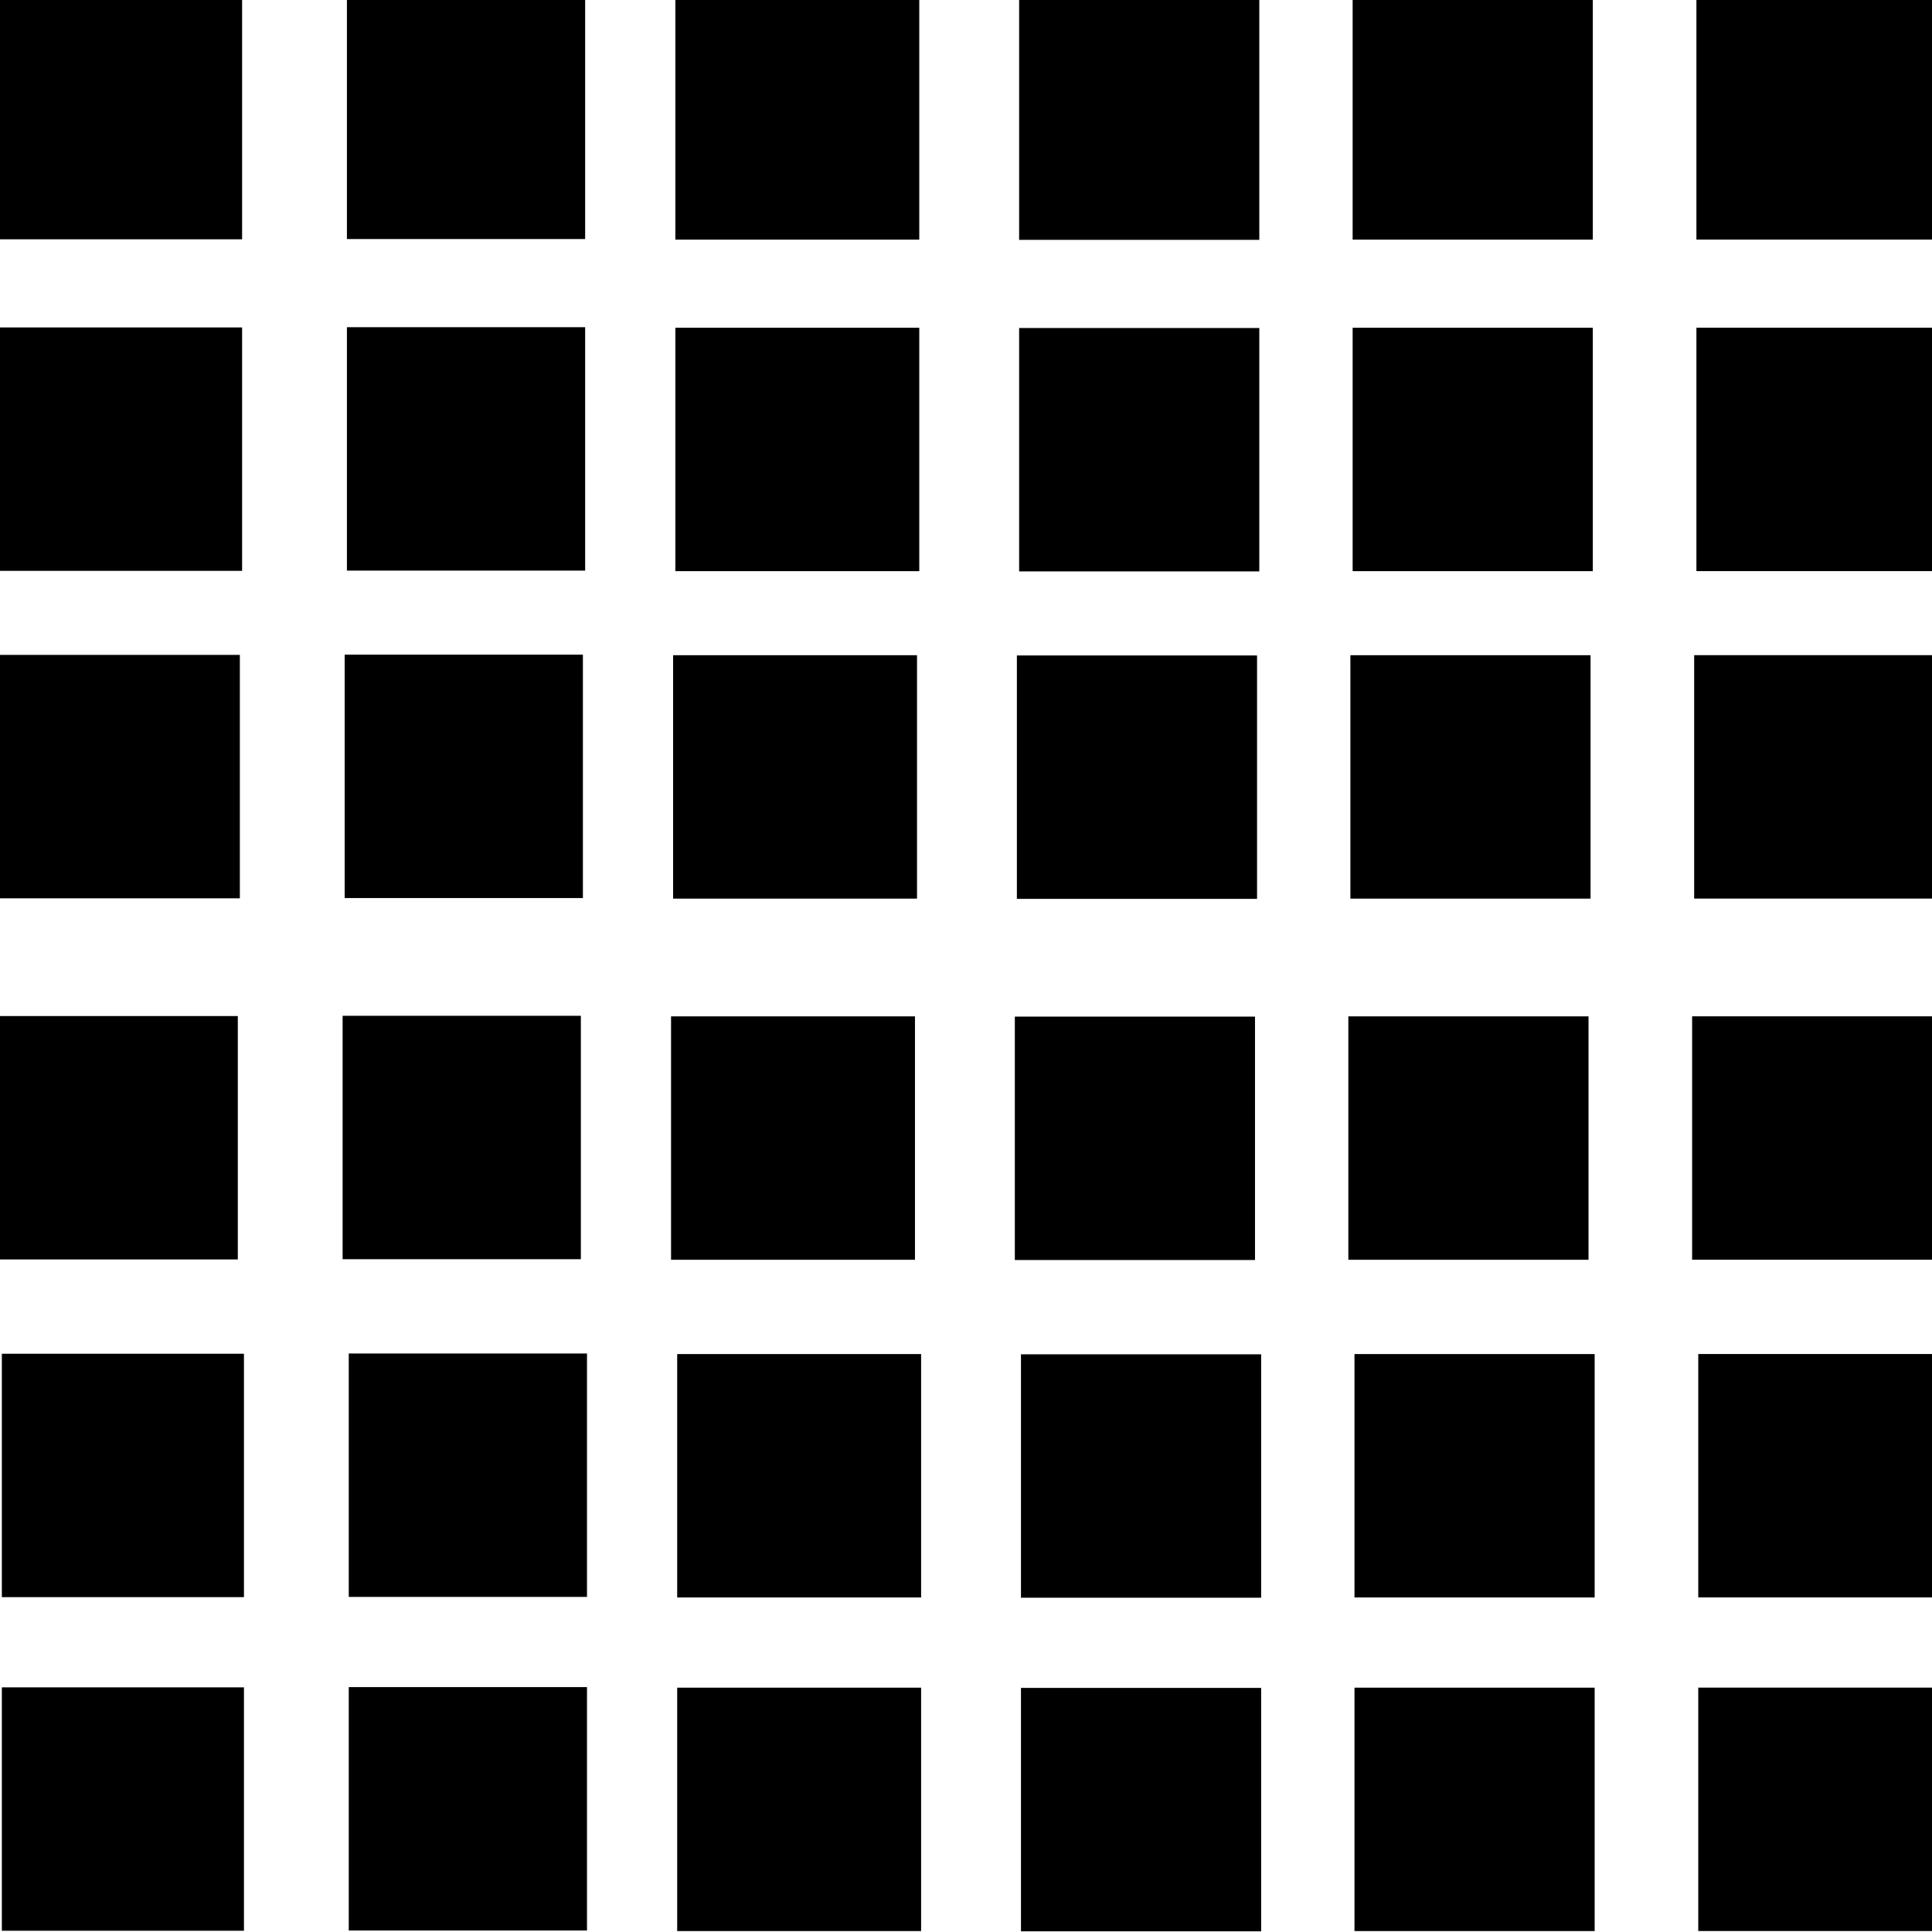
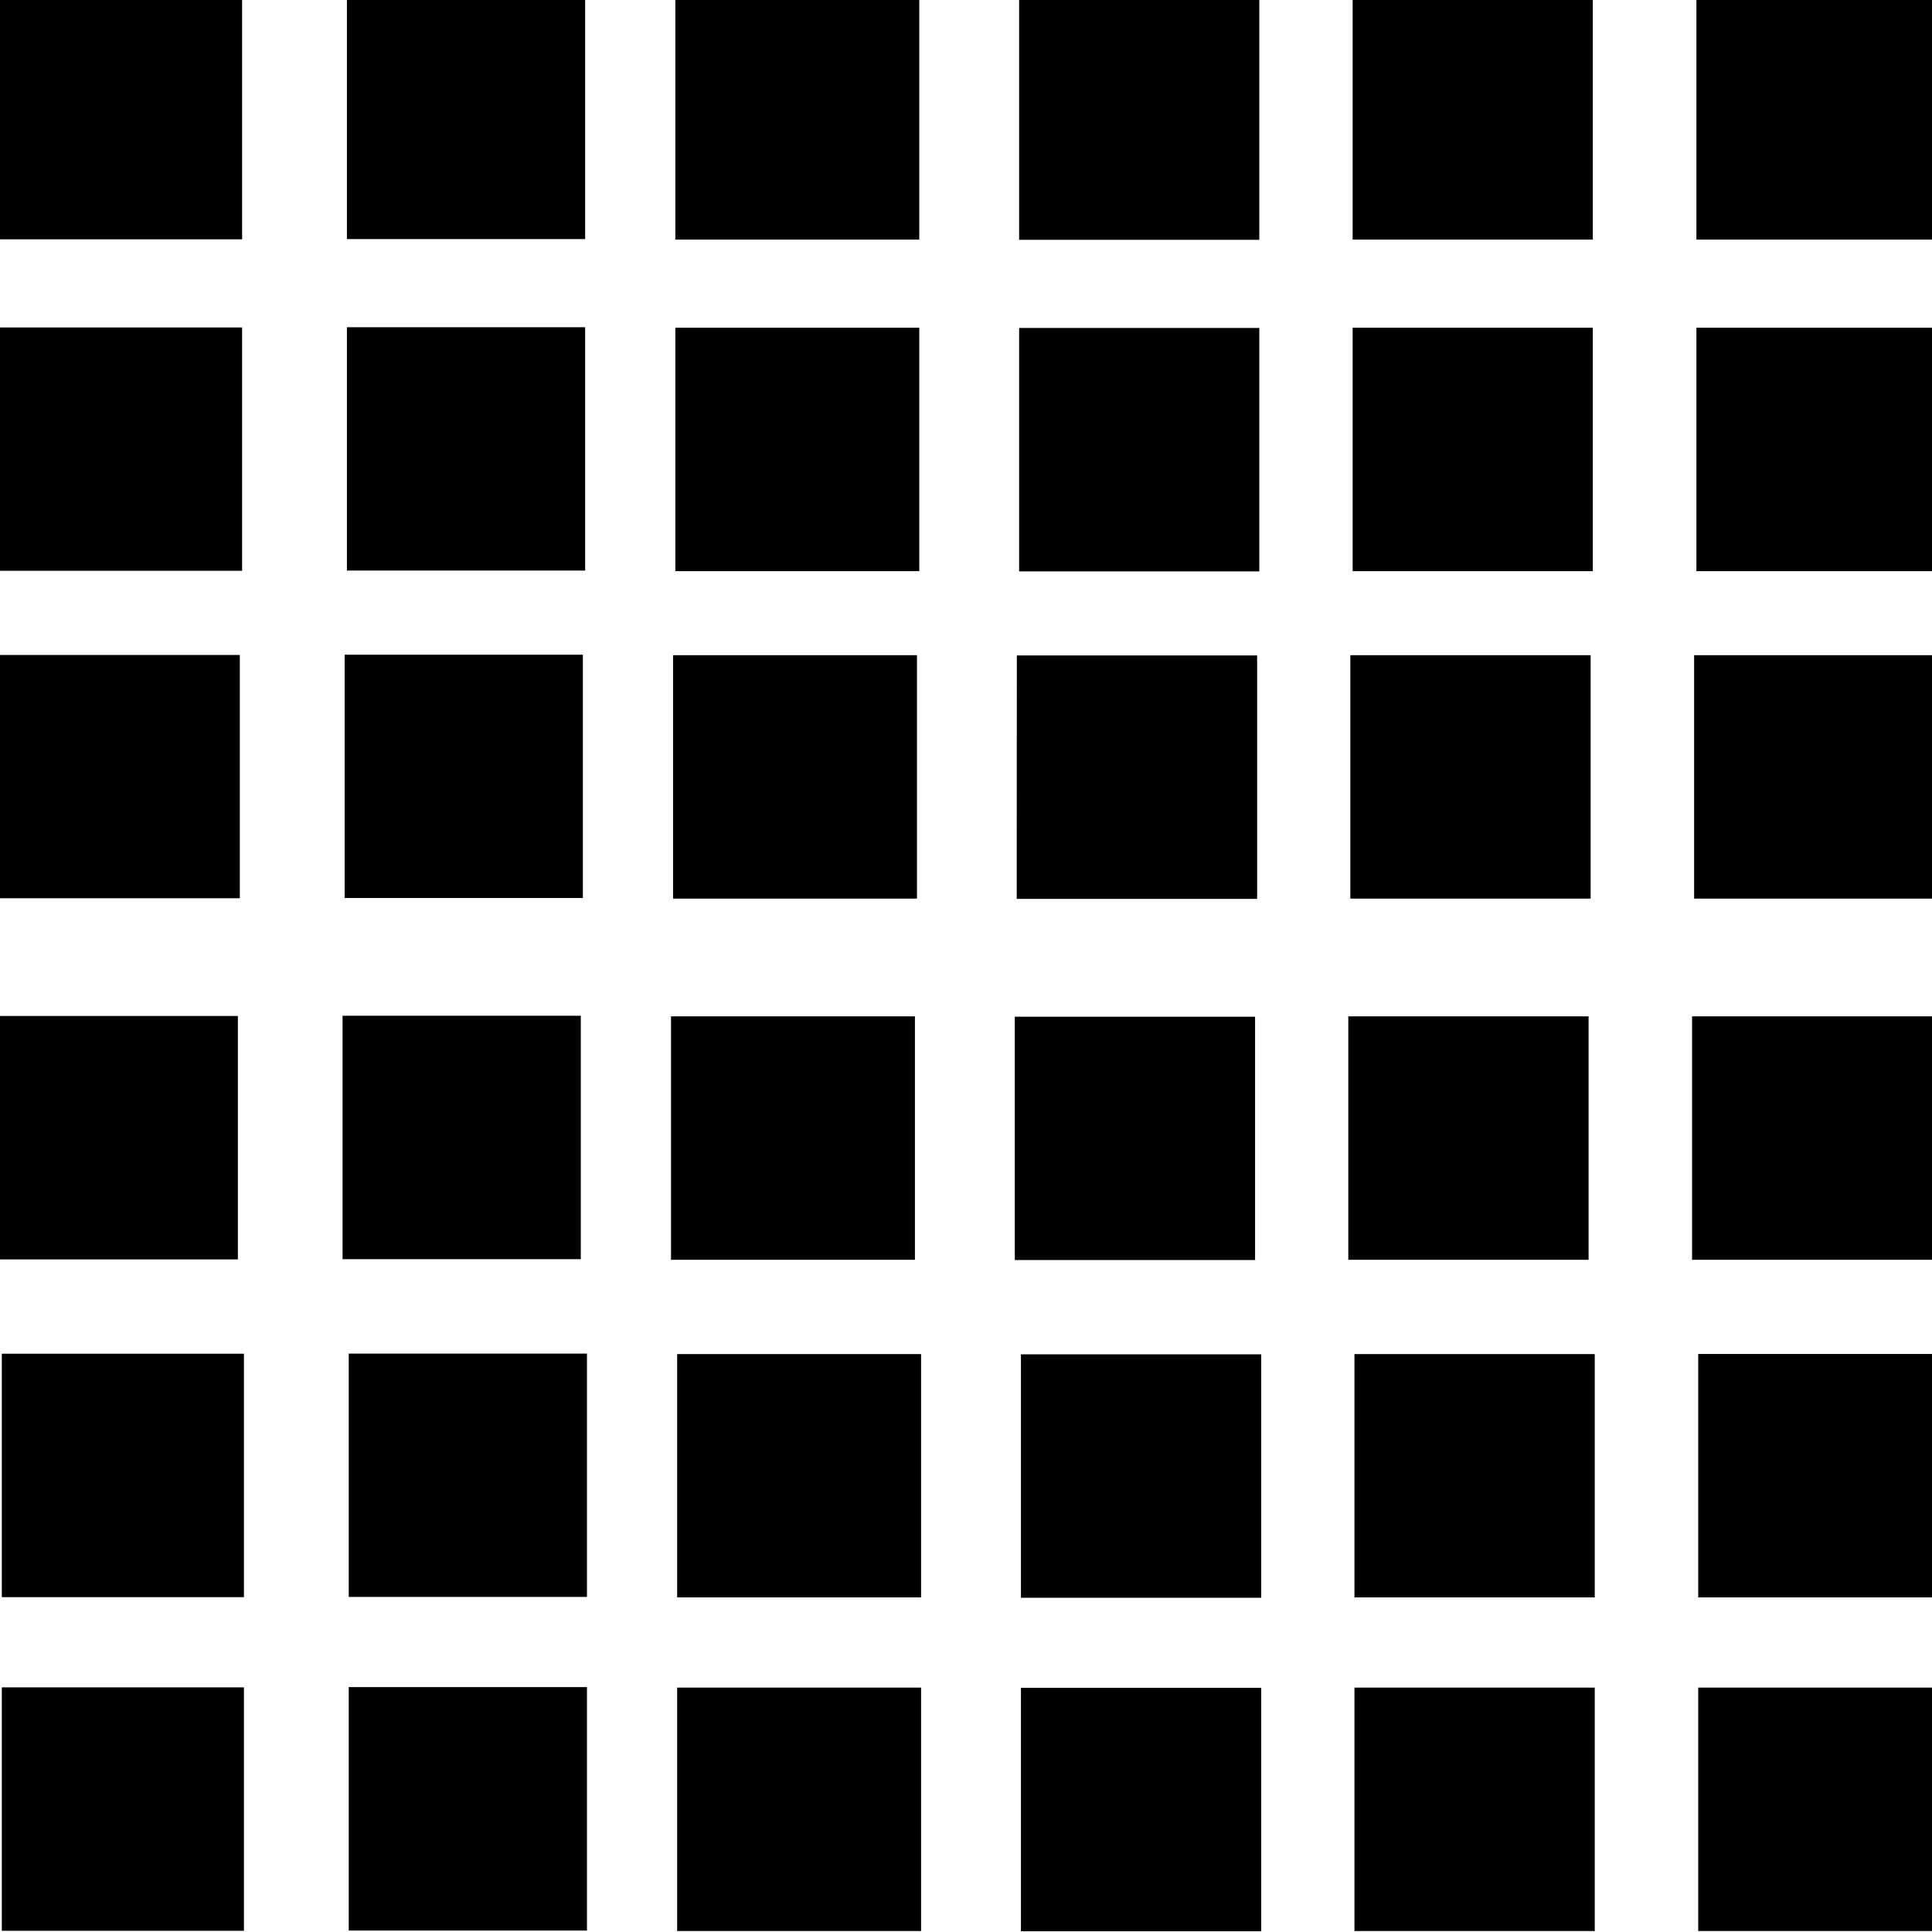
- <svg xmlns="http://www.w3.org/2000/svg" version="1.1" id="svg3336" viewBox="0 0 16 16" height="16" width="16">
-   <defs id="defs3338" />
-   <g transform="matrix(1,0,0,0.1258286,0,-130.4355)" id="layer1">
-     <rect y="1036.342" x="8.8474161e-09" height="16.02" width="2.005" id="rect3344" style="fill:#000000;fill-opacity:1;stroke:none" />
-     <rect y="1036.326" x="2.873" height="16.02" width="1.973" id="rect3344-3-6" style="fill:#000000;fill-opacity:1;stroke:none" />
-     <rect y="1036.363" x="5.593" height="16.02" width="2.02" id="rect3344-3-6-7" style="fill:#000000;fill-opacity:1;stroke:none" />
-     <rect y="1036.379" x="8.44" height="16.02" width="1.989" id="rect3344-3-6-7-5" style="fill:#000000;fill-opacity:1;stroke:none" />
-     <rect y="1036.363" x="11.202" height="16.02" width="1.989" id="rect3344-3-6-7-5-3" style="fill:#000000;fill-opacity:1;stroke:none" />
-     <rect y="1036.36" x="14.049" height="16.02" width="1.989" id="rect3344-3-6-7-5-3-5" style="fill:#000000;fill-opacity:1;stroke:none" />
+ <svg xmlns="http://www.w3.org/2000/svg" height="16" width="16">
+   <path d="M0-.034h2.005v2.016H0zM2.873-.036h1.973V1.98H2.873zM5.593-.031h2.02v2.015h-2.02zM8.44-.03h1.989v2.016H8.44zM11.202-.031h1.989v2.015h-1.989zM14.049-.032h1.989v2.016h-1.989z" />
+   <g>
+     <path d="M0 2.712h2.005v2.015H0zM2.873 2.71h1.973v2.015H2.873zM5.593 2.714h2.02V4.73h-2.02zM8.44 2.716h1.989v2.016H8.44zM11.202 2.714h1.989V4.73h-1.989zM14.049 2.714h1.989V4.73h-1.989z" />
  </g>
-   <g transform="matrix(1,0,0,0.1258286,0,-127.6897)" id="layer1-3">
-     <rect y="1036.342" x="8.8474161e-09" height="16.02" width="2.005" id="rect3344-6" style="fill:#000000;fill-opacity:1;stroke:none" />
-     <rect y="1036.326" x="2.873" height="16.02" width="1.973" id="rect3344-3-6-75" style="fill:#000000;fill-opacity:1;stroke:none" />
-     <rect y="1036.363" x="5.593" height="16.02" width="2.02" id="rect3344-3-6-7-3" style="fill:#000000;fill-opacity:1;stroke:none" />
-     <rect y="1036.379" x="8.44" height="16.02" width="1.989" id="rect3344-3-6-7-5-5" style="fill:#000000;fill-opacity:1;stroke:none" />
-     <rect y="1036.363" x="11.202" height="16.02" width="1.989" id="rect3344-3-6-7-5-3-6" style="fill:#000000;fill-opacity:1;stroke:none" />
-     <rect y="1036.36" x="14.049" height="16.02" width="1.989" id="rect3344-3-6-7-5-3-5-2" style="fill:#000000;fill-opacity:1;stroke:none" />
+   <g>
+     <path d="M-.019 5.424h2.005v2.015H-.019zM2.854 5.422h1.973v2.015H2.854zM5.574 5.426h2.02v2.016h-2.02zM8.421 5.428h1.99v2.016H8.42zM11.183 5.426h1.99v2.016h-1.99zM14.03 5.426h1.99v2.016h-1.99z" />
  </g>
-   <g transform="matrix(1,0,0,0.1258286,-0.01864139,-124.9779)" id="layer1-3-9">
-     <rect y="1036.342" x="8.8474161e-09" height="16.02" width="2.005" id="rect3344-6-1" style="fill:#000000;fill-opacity:1;stroke:none" />
-     <rect y="1036.326" x="2.873" height="16.02" width="1.973" id="rect3344-3-6-75-2" style="fill:#000000;fill-opacity:1;stroke:none" />
-     <rect y="1036.363" x="5.593" height="16.02" width="2.02" id="rect3344-3-6-7-3-7" style="fill:#000000;fill-opacity:1;stroke:none" />
-     <rect y="1036.379" x="8.44" height="16.02" width="1.989" id="rect3344-3-6-7-5-5-0" style="fill:#000000;fill-opacity:1;stroke:none" />
-     <rect y="1036.363" x="11.202" height="16.02" width="1.989" id="rect3344-3-6-7-5-3-6-9" style="fill:#000000;fill-opacity:1;stroke:none" />
-     <rect y="1036.36" x="14.049" height="16.02" width="1.989" id="rect3344-3-6-7-5-3-5-2-3" style="fill:#000000;fill-opacity:1;stroke:none" />
+   <g>
+     <path d="M-.036 8.414H1.97v2.016H-.036zM2.837 8.412H4.81v2.016H2.837zM5.557 8.417h2.02v2.016h-2.02zM8.404 8.42h1.99v2.015h-1.99zM11.166 8.417h1.99v2.016h-1.99zM14.013 8.417h1.99v2.016h-1.99z" />
  </g>
-   <g transform="matrix(1,0,0,0.1258286,-0.03559058,-121.987)" id="layer1-3-9-6">
-     <rect y="1036.342" x="8.8474161e-09" height="16.02" width="2.005" id="rect3344-6-1-0" style="fill:#000000;fill-opacity:1;stroke:none" />
-     <rect y="1036.326" x="2.873" height="16.02" width="1.973" id="rect3344-3-6-75-2-6" style="fill:#000000;fill-opacity:1;stroke:none" />
-     <rect y="1036.363" x="5.593" height="16.02" width="2.02" id="rect3344-3-6-7-3-7-2" style="fill:#000000;fill-opacity:1;stroke:none" />
-     <rect y="1036.379" x="8.44" height="16.02" width="1.989" id="rect3344-3-6-7-5-5-0-6" style="fill:#000000;fill-opacity:1;stroke:none" />
-     <rect y="1036.363" x="11.202" height="16.02" width="1.989" id="rect3344-3-6-7-5-3-6-9-1" style="fill:#000000;fill-opacity:1;stroke:none" />
-     <rect y="1036.36" x="14.049" height="16.02" width="1.989" id="rect3344-3-6-7-5-3-5-2-3-8" style="fill:#000000;fill-opacity:1;stroke:none" />
+   <g>
+     <path d="M.015 11.211H2.02v2.016H.015zM2.888 11.21h1.973v2.015H2.888zM5.608 11.214h2.02v2.015h-2.02zM8.455 11.216h1.99v2.016h-1.99zM11.217 11.214h1.99v2.015h-1.99zM14.064 11.213h1.99v2.016h-1.99z" />
  </g>
-   <g transform="matrix(1,0,0,0.1258286,0.0152569,-119.1903)" id="layer1-3-9-6-7">
-     <rect y="1036.342" x="8.8474161e-09" height="16.02" width="2.005" id="rect3344-6-1-0-9" style="fill:#000000;fill-opacity:1;stroke:none" />
-     <rect y="1036.326" x="2.873" height="16.02" width="1.973" id="rect3344-3-6-75-2-6-2" style="fill:#000000;fill-opacity:1;stroke:none" />
-     <rect y="1036.363" x="5.593" height="16.02" width="2.02" id="rect3344-3-6-7-3-7-2-0" style="fill:#000000;fill-opacity:1;stroke:none" />
-     <rect y="1036.379" x="8.44" height="16.02" width="1.989" id="rect3344-3-6-7-5-5-0-6-2" style="fill:#000000;fill-opacity:1;stroke:none" />
-     <rect y="1036.363" x="11.202" height="16.02" width="1.989" id="rect3344-3-6-7-5-3-6-9-1-3" style="fill:#000000;fill-opacity:1;stroke:none" />
-     <rect y="1036.36" x="14.049" height="16.02" width="1.989" id="rect3344-3-6-7-5-3-5-2-3-8-7" style="fill:#000000;fill-opacity:1;stroke:none" />
-   </g>
-   <g transform="matrix(1,0,0,0.1258286,0.01525691,-116.4276)" id="layer1-3-9-6-7-5">
-     <rect y="1036.342" x="8.8474161e-09" height="16.02" width="2.005" id="rect3344-6-1-0-9-9" style="fill:#000000;fill-opacity:1;stroke:none" />
-     <rect y="1036.326" x="2.873" height="16.02" width="1.973" id="rect3344-3-6-75-2-6-2-2" style="fill:#000000;fill-opacity:1;stroke:none" />
-     <rect y="1036.363" x="5.593" height="16.02" width="2.02" id="rect3344-3-6-7-3-7-2-0-2" style="fill:#000000;fill-opacity:1;stroke:none" />
-     <rect y="1036.379" x="8.44" height="16.02" width="1.989" id="rect3344-3-6-7-5-5-0-6-2-8" style="fill:#000000;fill-opacity:1;stroke:none" />
-     <rect y="1036.363" x="11.202" height="16.02" width="1.989" id="rect3344-3-6-7-5-3-6-9-1-3-9" style="fill:#000000;fill-opacity:1;stroke:none" />
-     <rect y="1036.36" x="14.049" height="16.02" width="1.989" id="rect3344-3-6-7-5-3-5-2-3-8-7-7" style="fill:#000000;fill-opacity:1;stroke:none" />
+   <g>
+     <path d="M.015 13.974H2.02v2.016H.015zM2.888 13.972h1.973v2.016H2.888zM5.608 13.976h2.02v2.016h-2.02zM8.455 13.978h1.99v2.016h-1.99zM11.217 13.976h1.99v2.016h-1.99zM14.064 13.976h1.99v2.016h-1.99z" />
  </g>
</svg>
